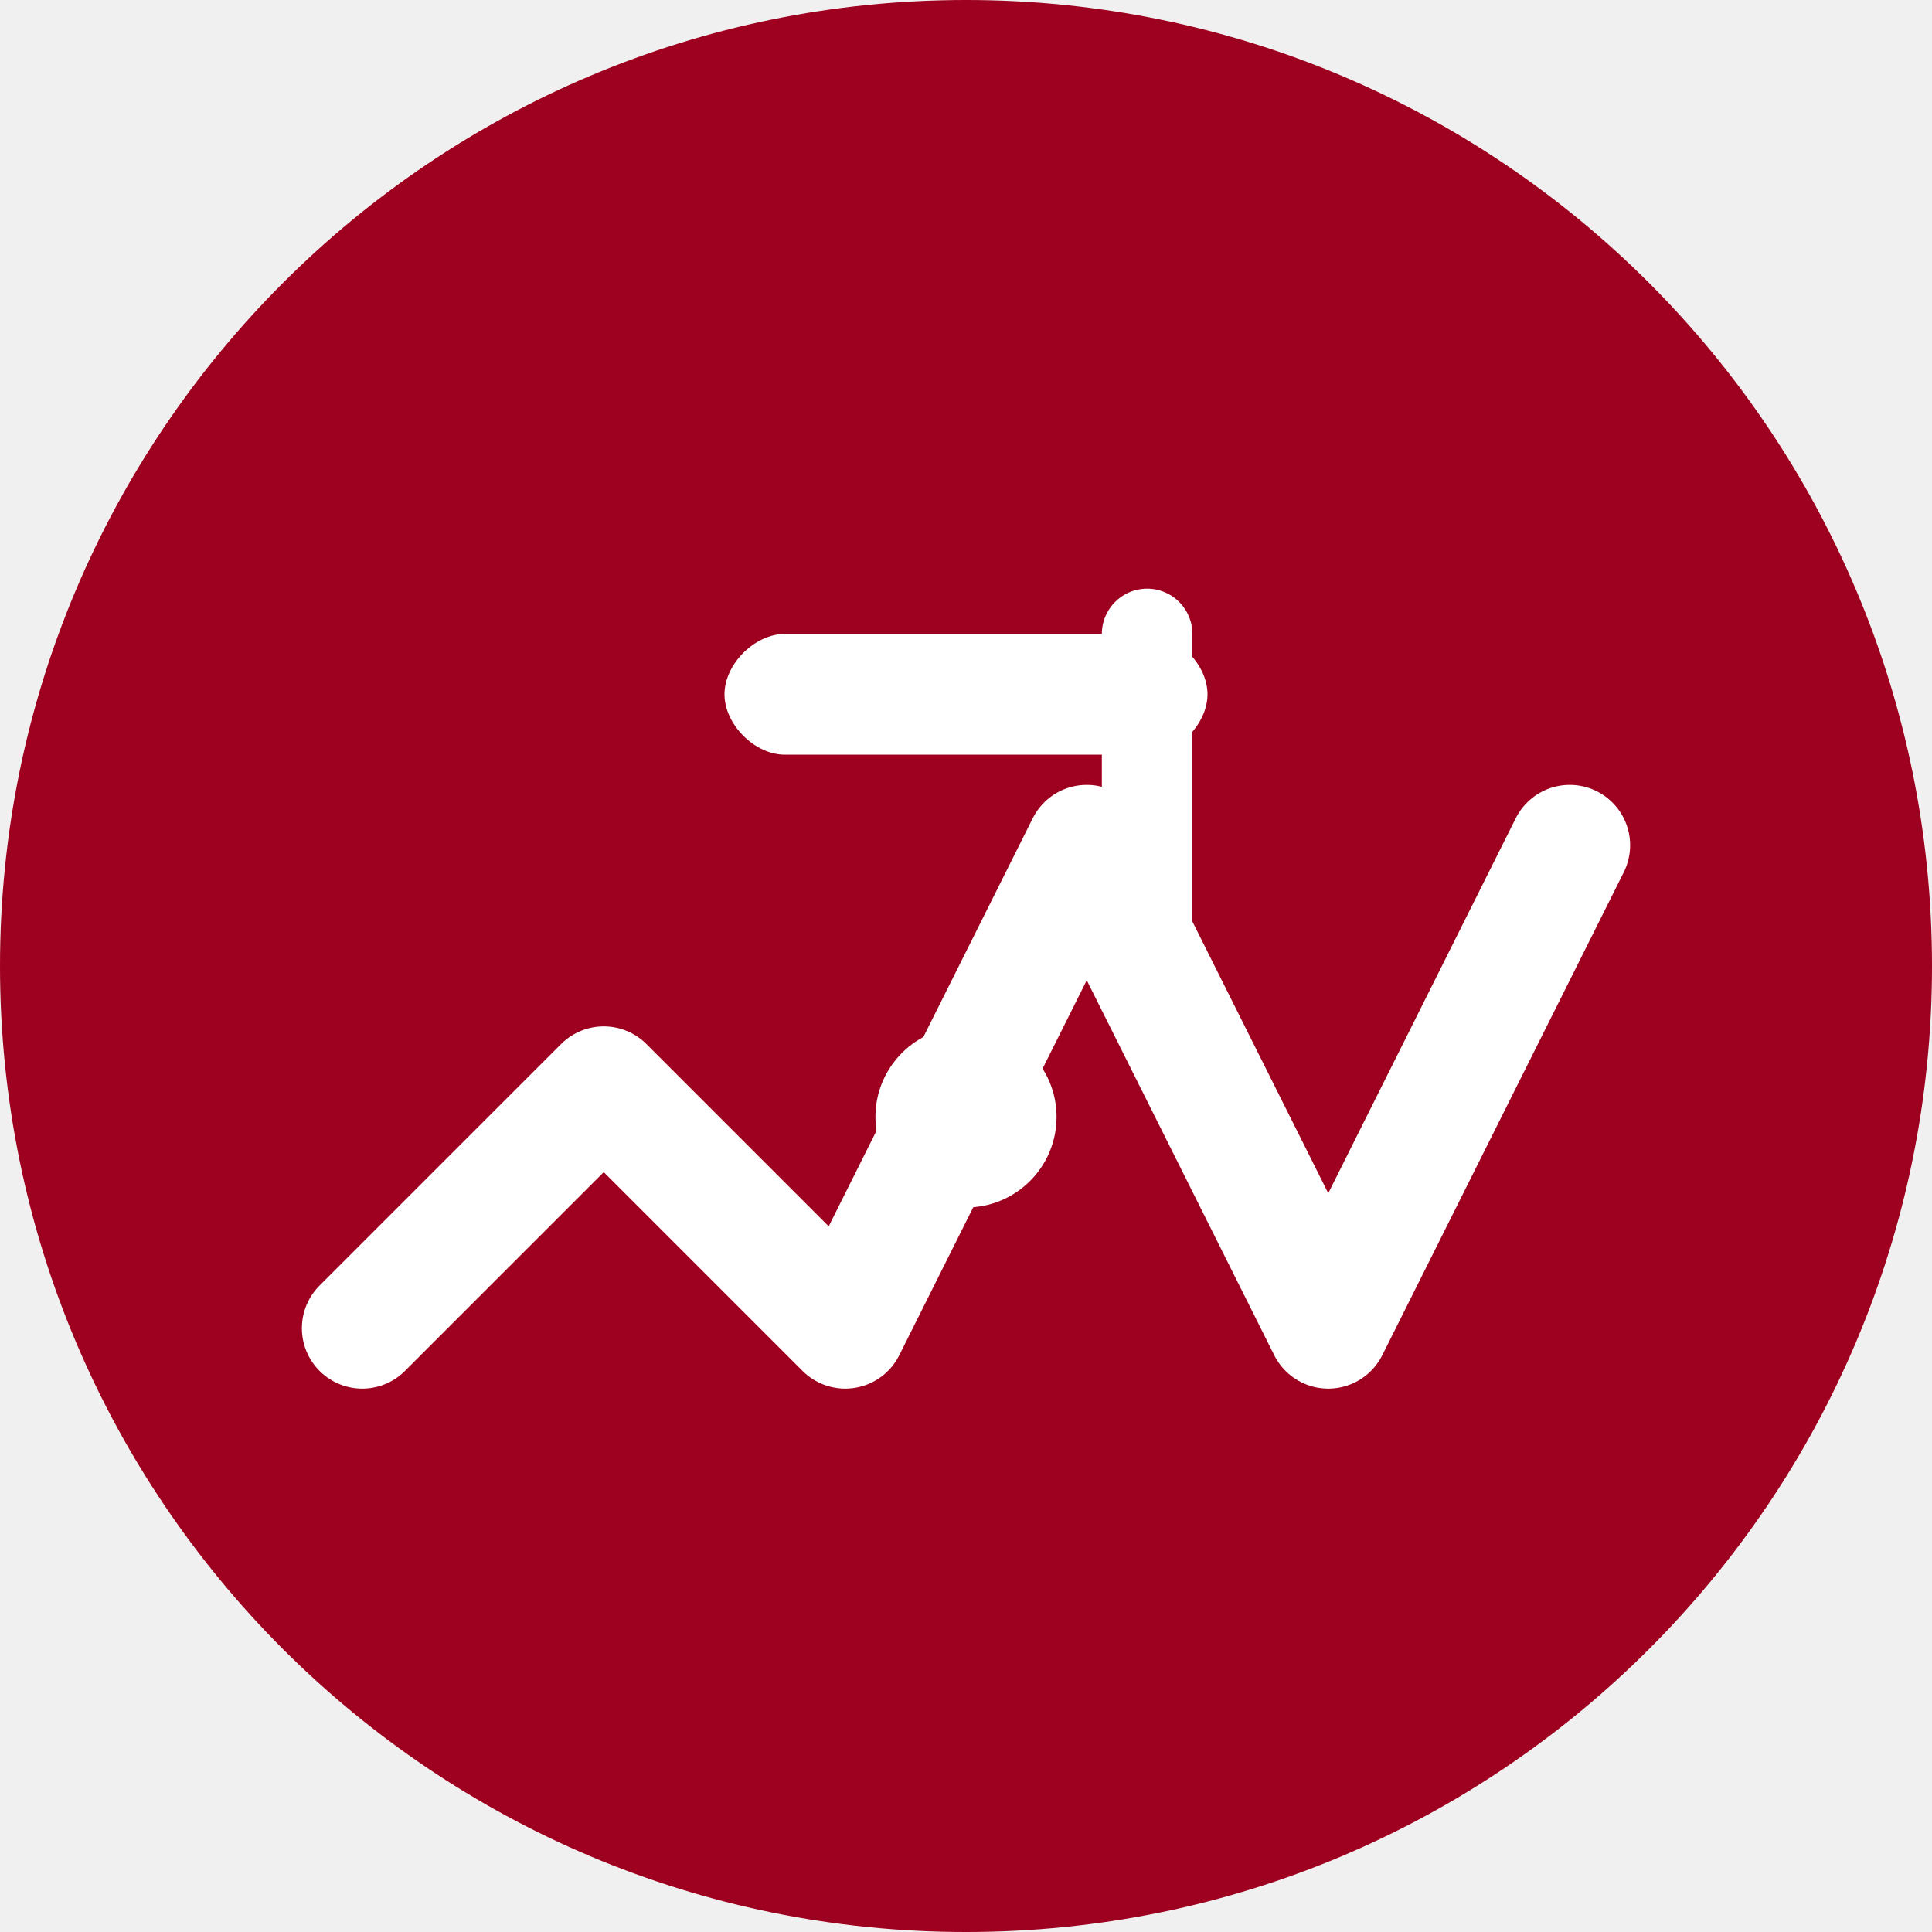
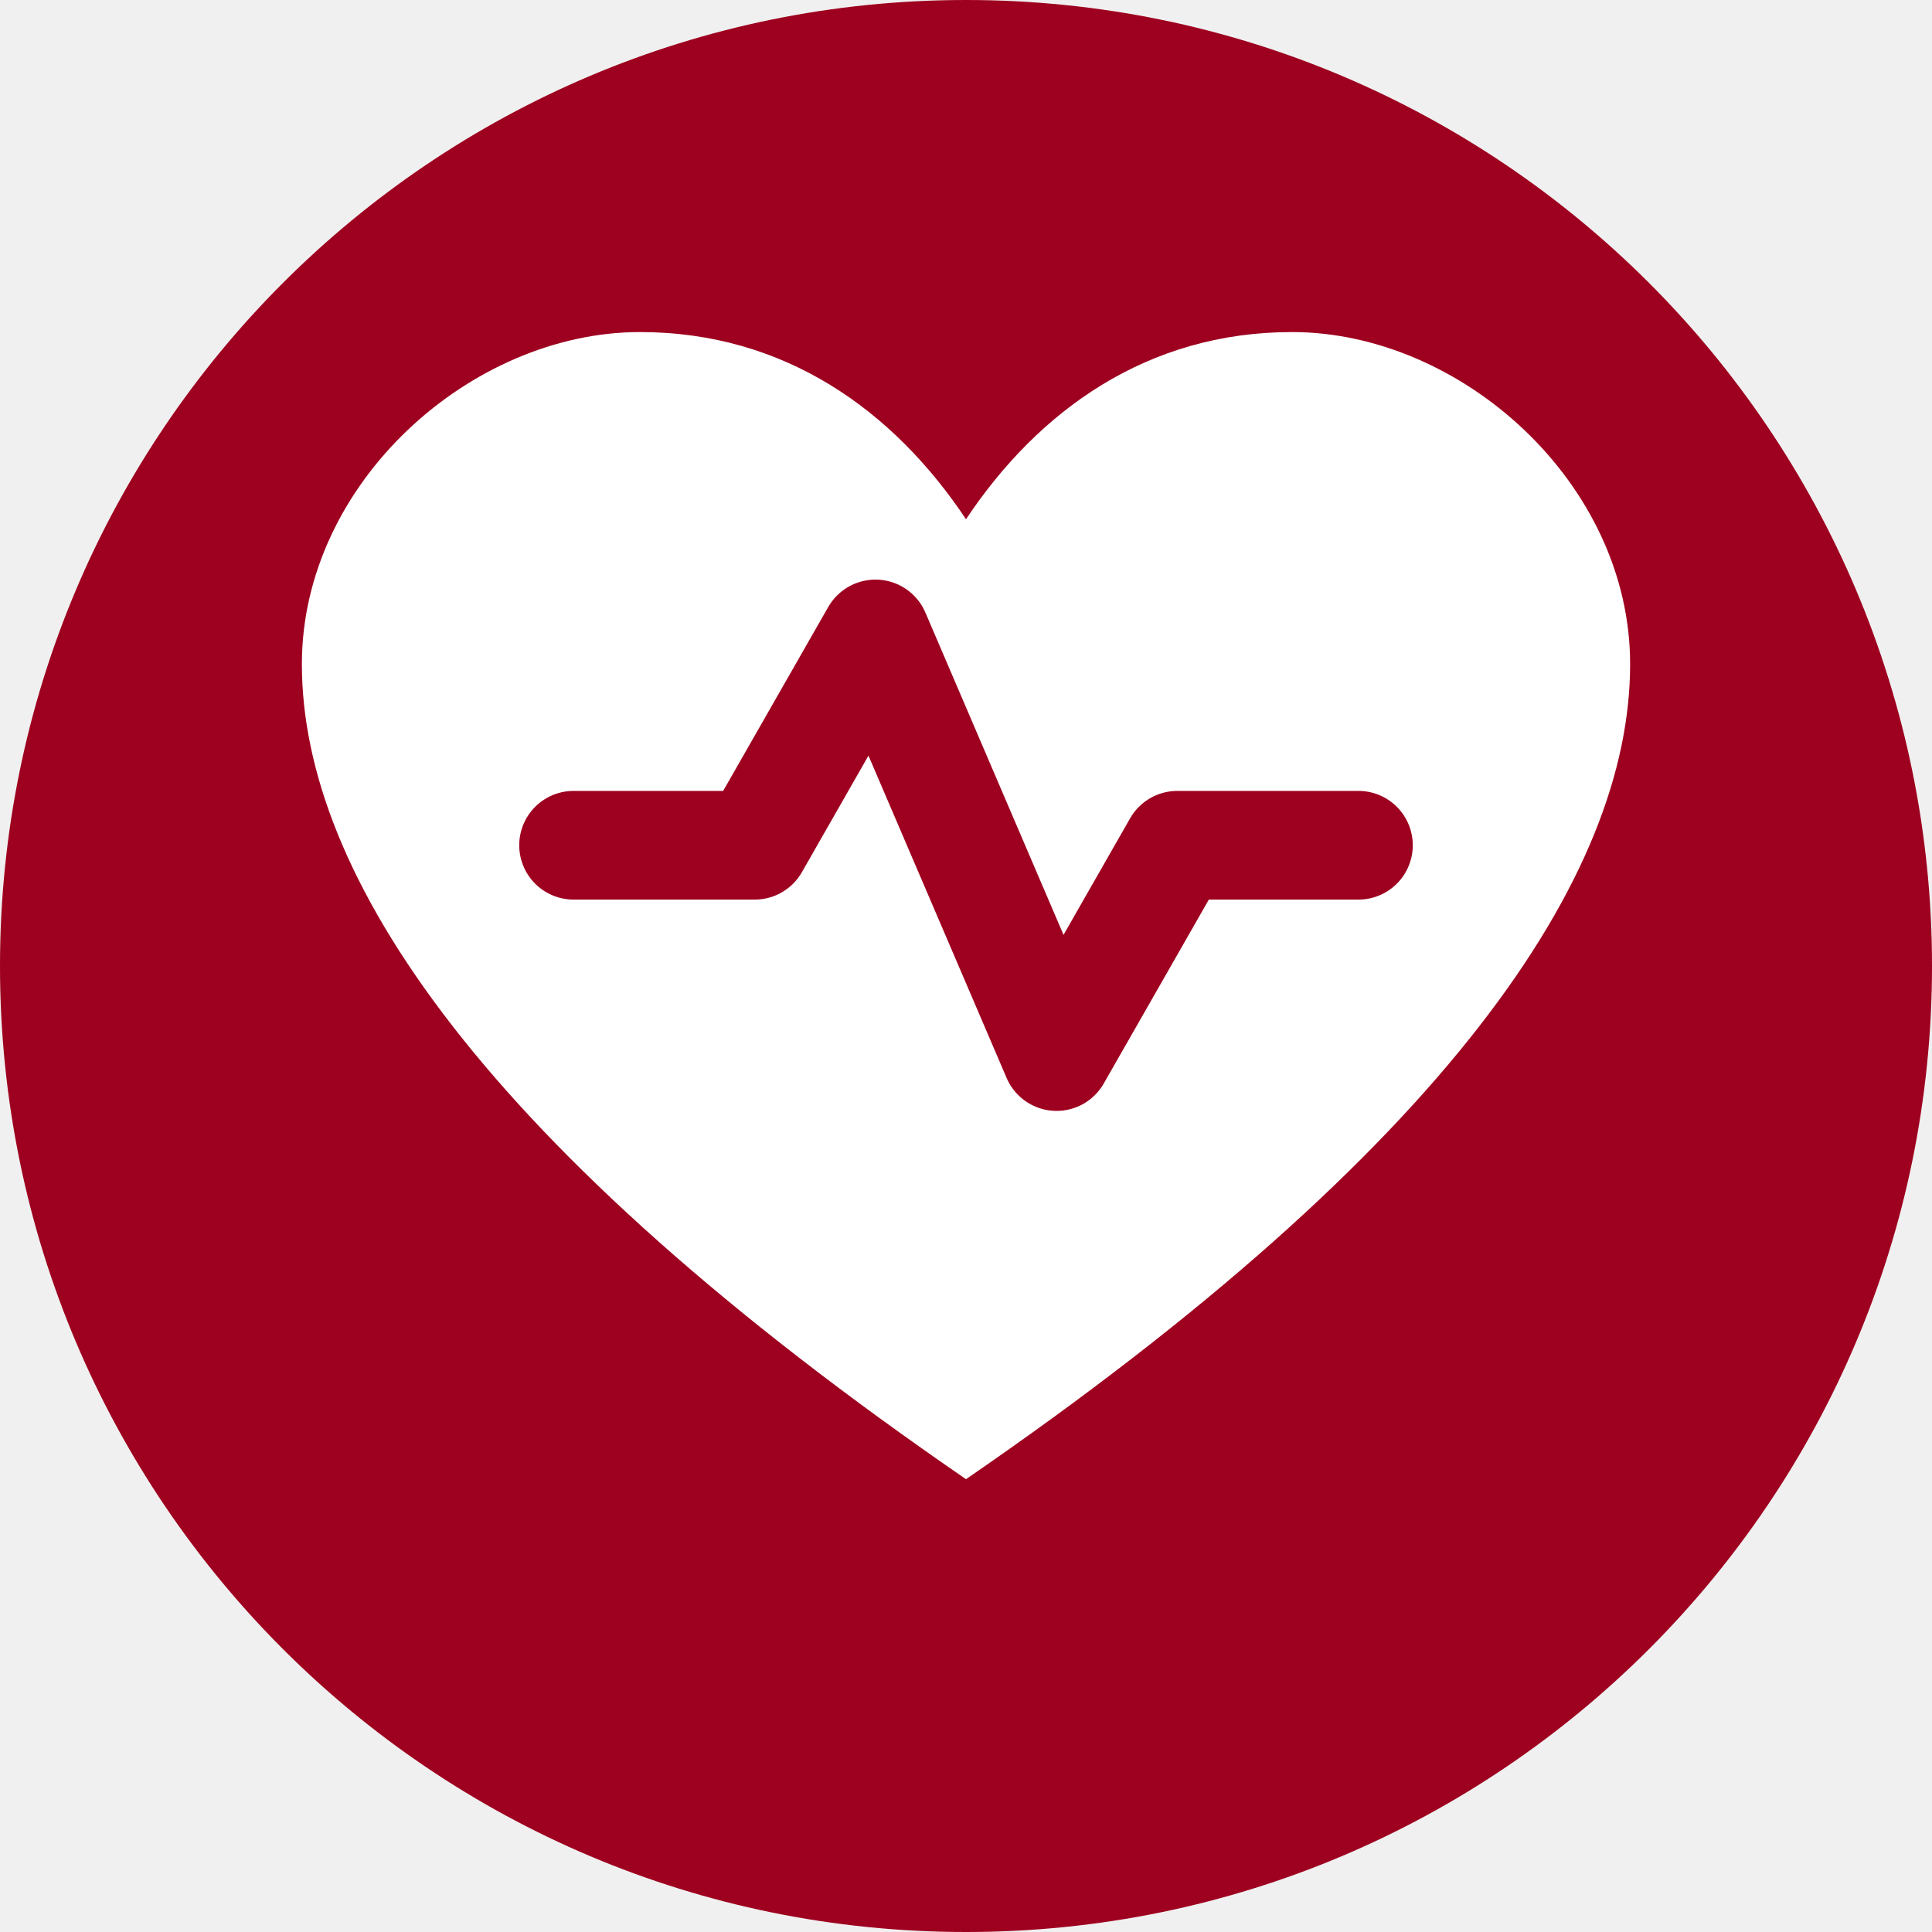
<svg xmlns="http://www.w3.org/2000/svg" viewBox="0 0 32 32">
  <circle cx="16" cy="16" r="16" fill="#9e001f" />
-   <g fill="none" stroke="#ffffff" stroke-width="2" stroke-linecap="round" stroke-linejoin="round">
-     <path d="M6 22 L10 18 L14 22 L18 14 L22 22 L26 14" />
-   </g>
-   <path d="M13 10.5 L19 10.5 C19.5 10.5 20 11 20 11.5 C20 12 19.5 12.5 19 12.5 L13 12.5 C12.5 12.5 12 12 12 11.5 C12 11 12.5 10.5 13 10.5 Z" fill="#ffffff" />
-   <path d="M19 10.5 L19 16" stroke="#ffffff" stroke-width="1.5" stroke-linecap="round" />
-   <circle cx="16" cy="18.5" r="1.5" fill="#ffffff" />
+   <path d="M16 24.5 C8 19 5 14.5 5 11 C5 8 7.8 5.5 10.6 5.5 C13 5.5 14.8 6.8 16 8.6 C17.2 6.8 19 5.5 21.4 5.5 C24.2 5.5 27 8 27 11 C27 14.5 24 19 16 24.5 Z" fill="#ffffff" />
+   <path d="M9.5 14 L12.5 14 L14.5 10.5 L17.5 17.5 L19.5 14 L22.5 14" fill="none" stroke="#9e001f" stroke-width="1.8" stroke-linecap="round" stroke-linejoin="round" />
</svg>
